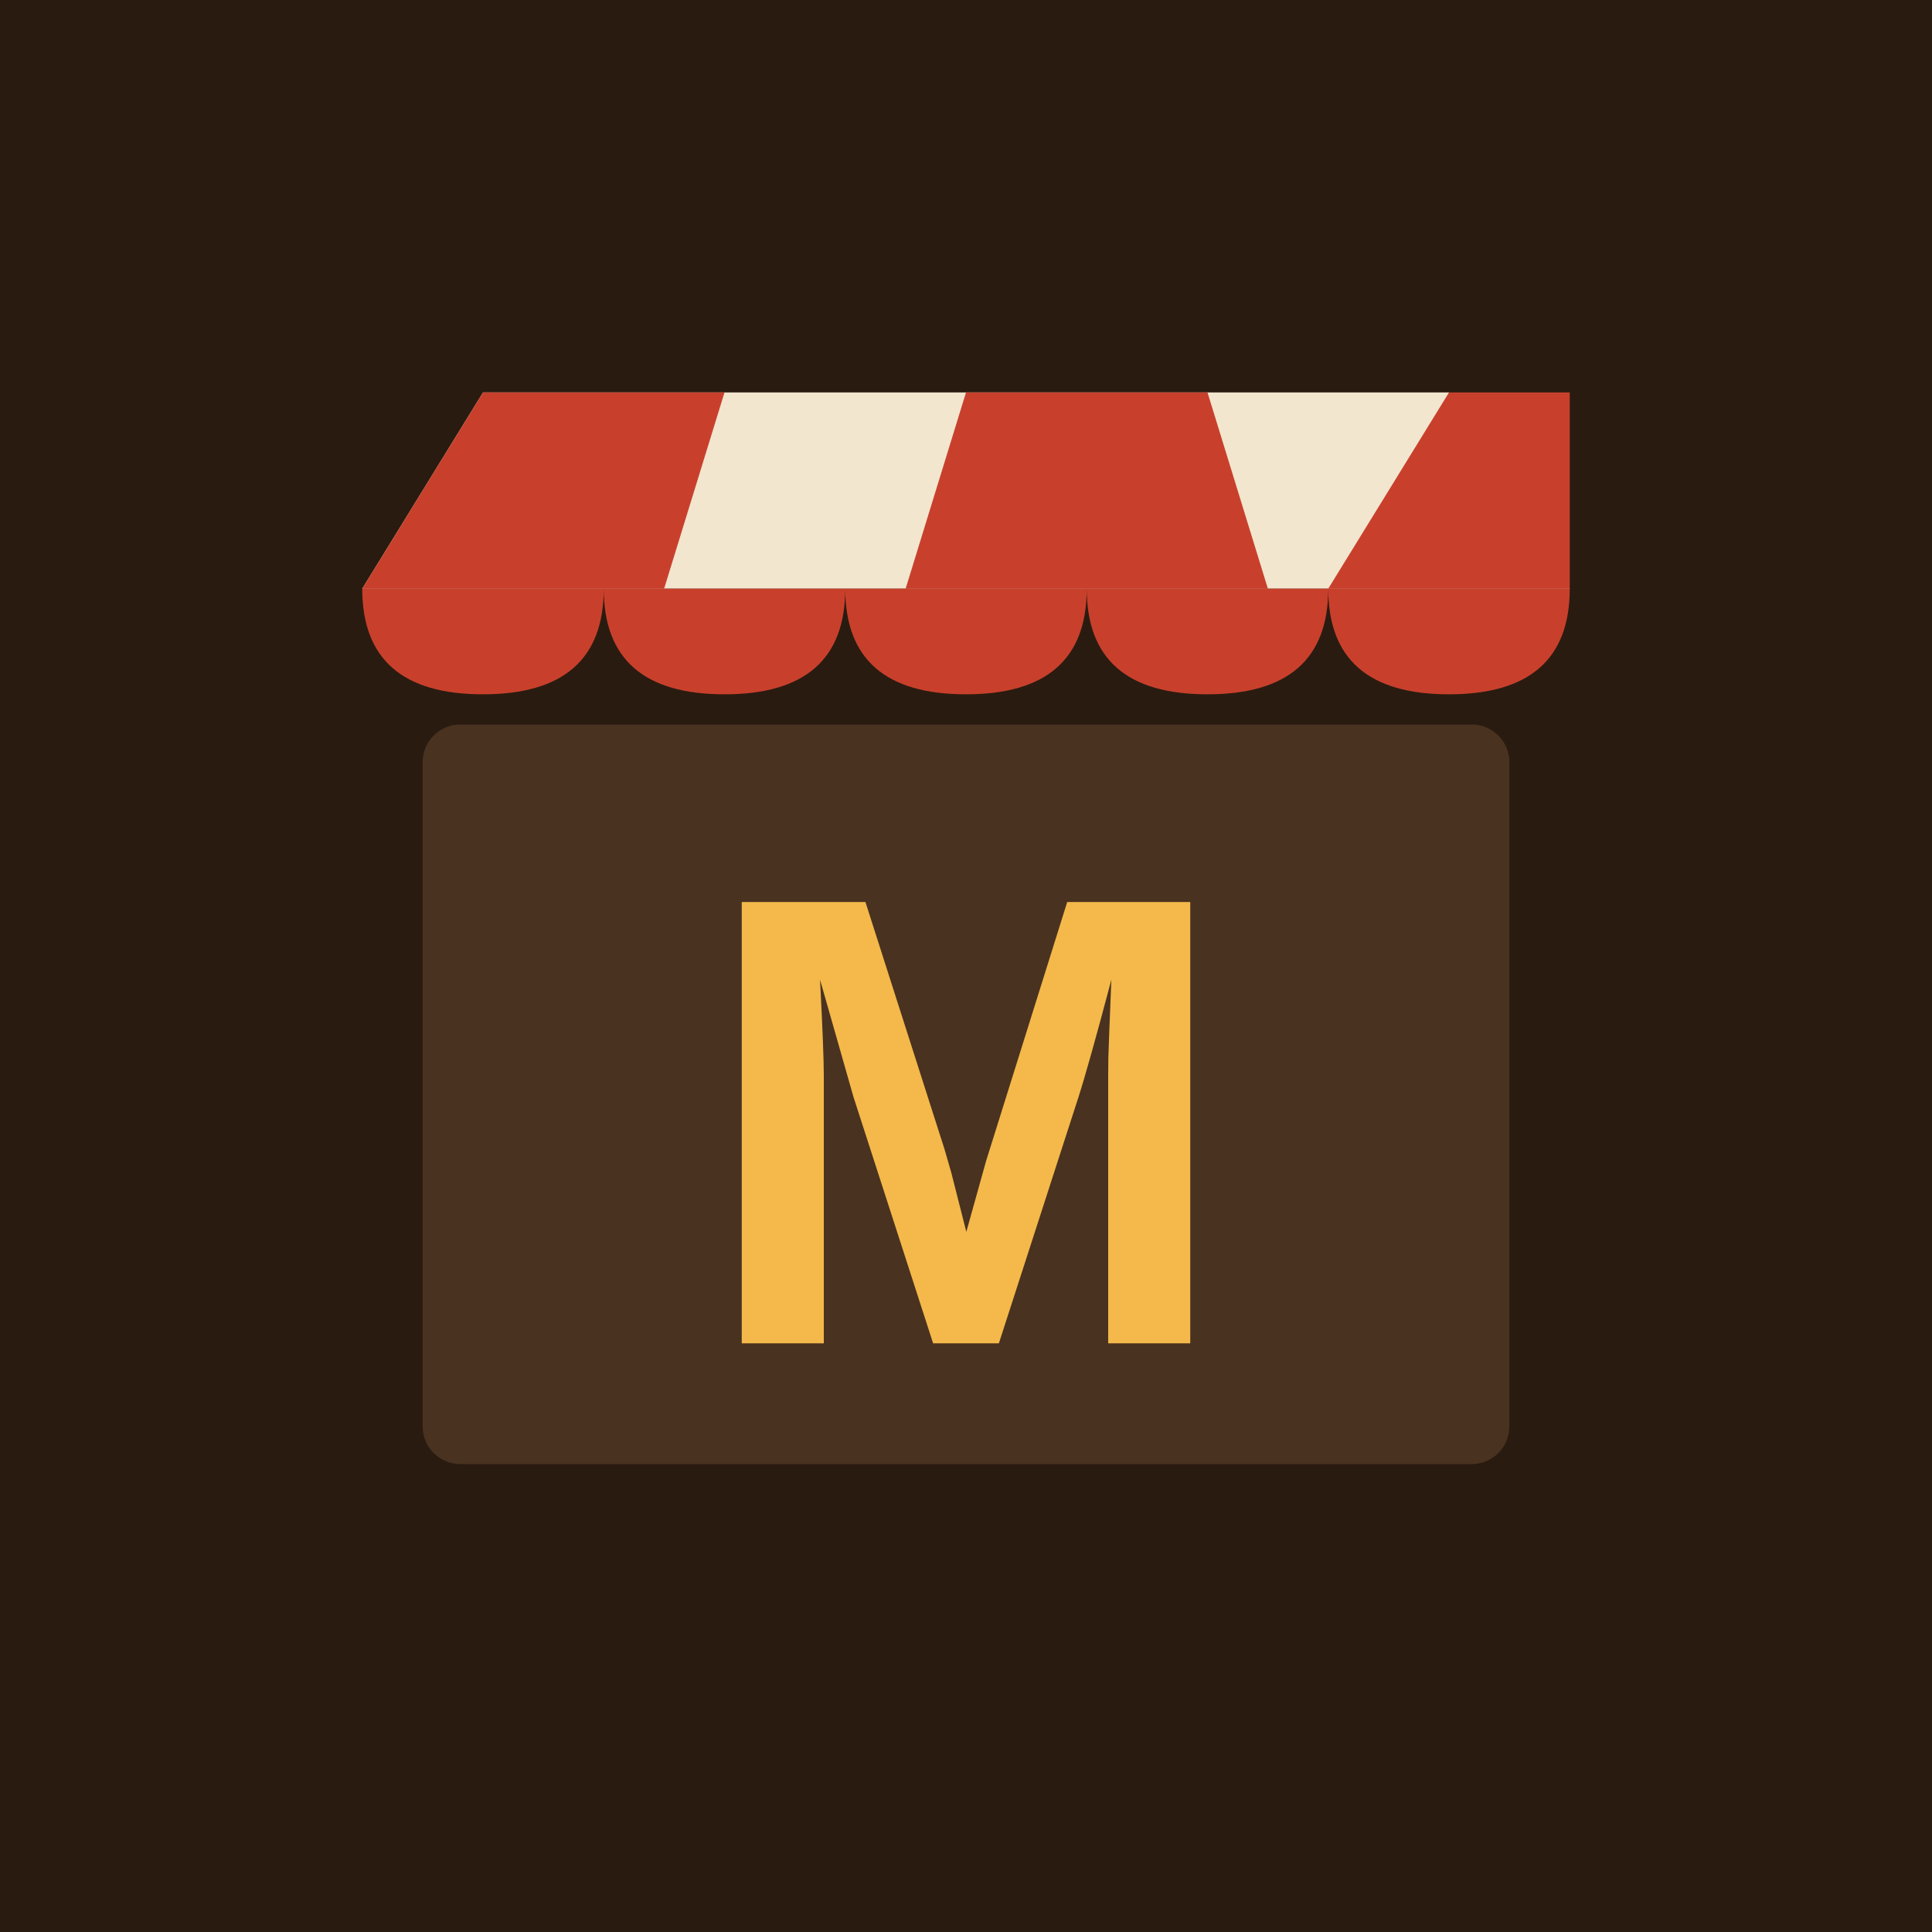
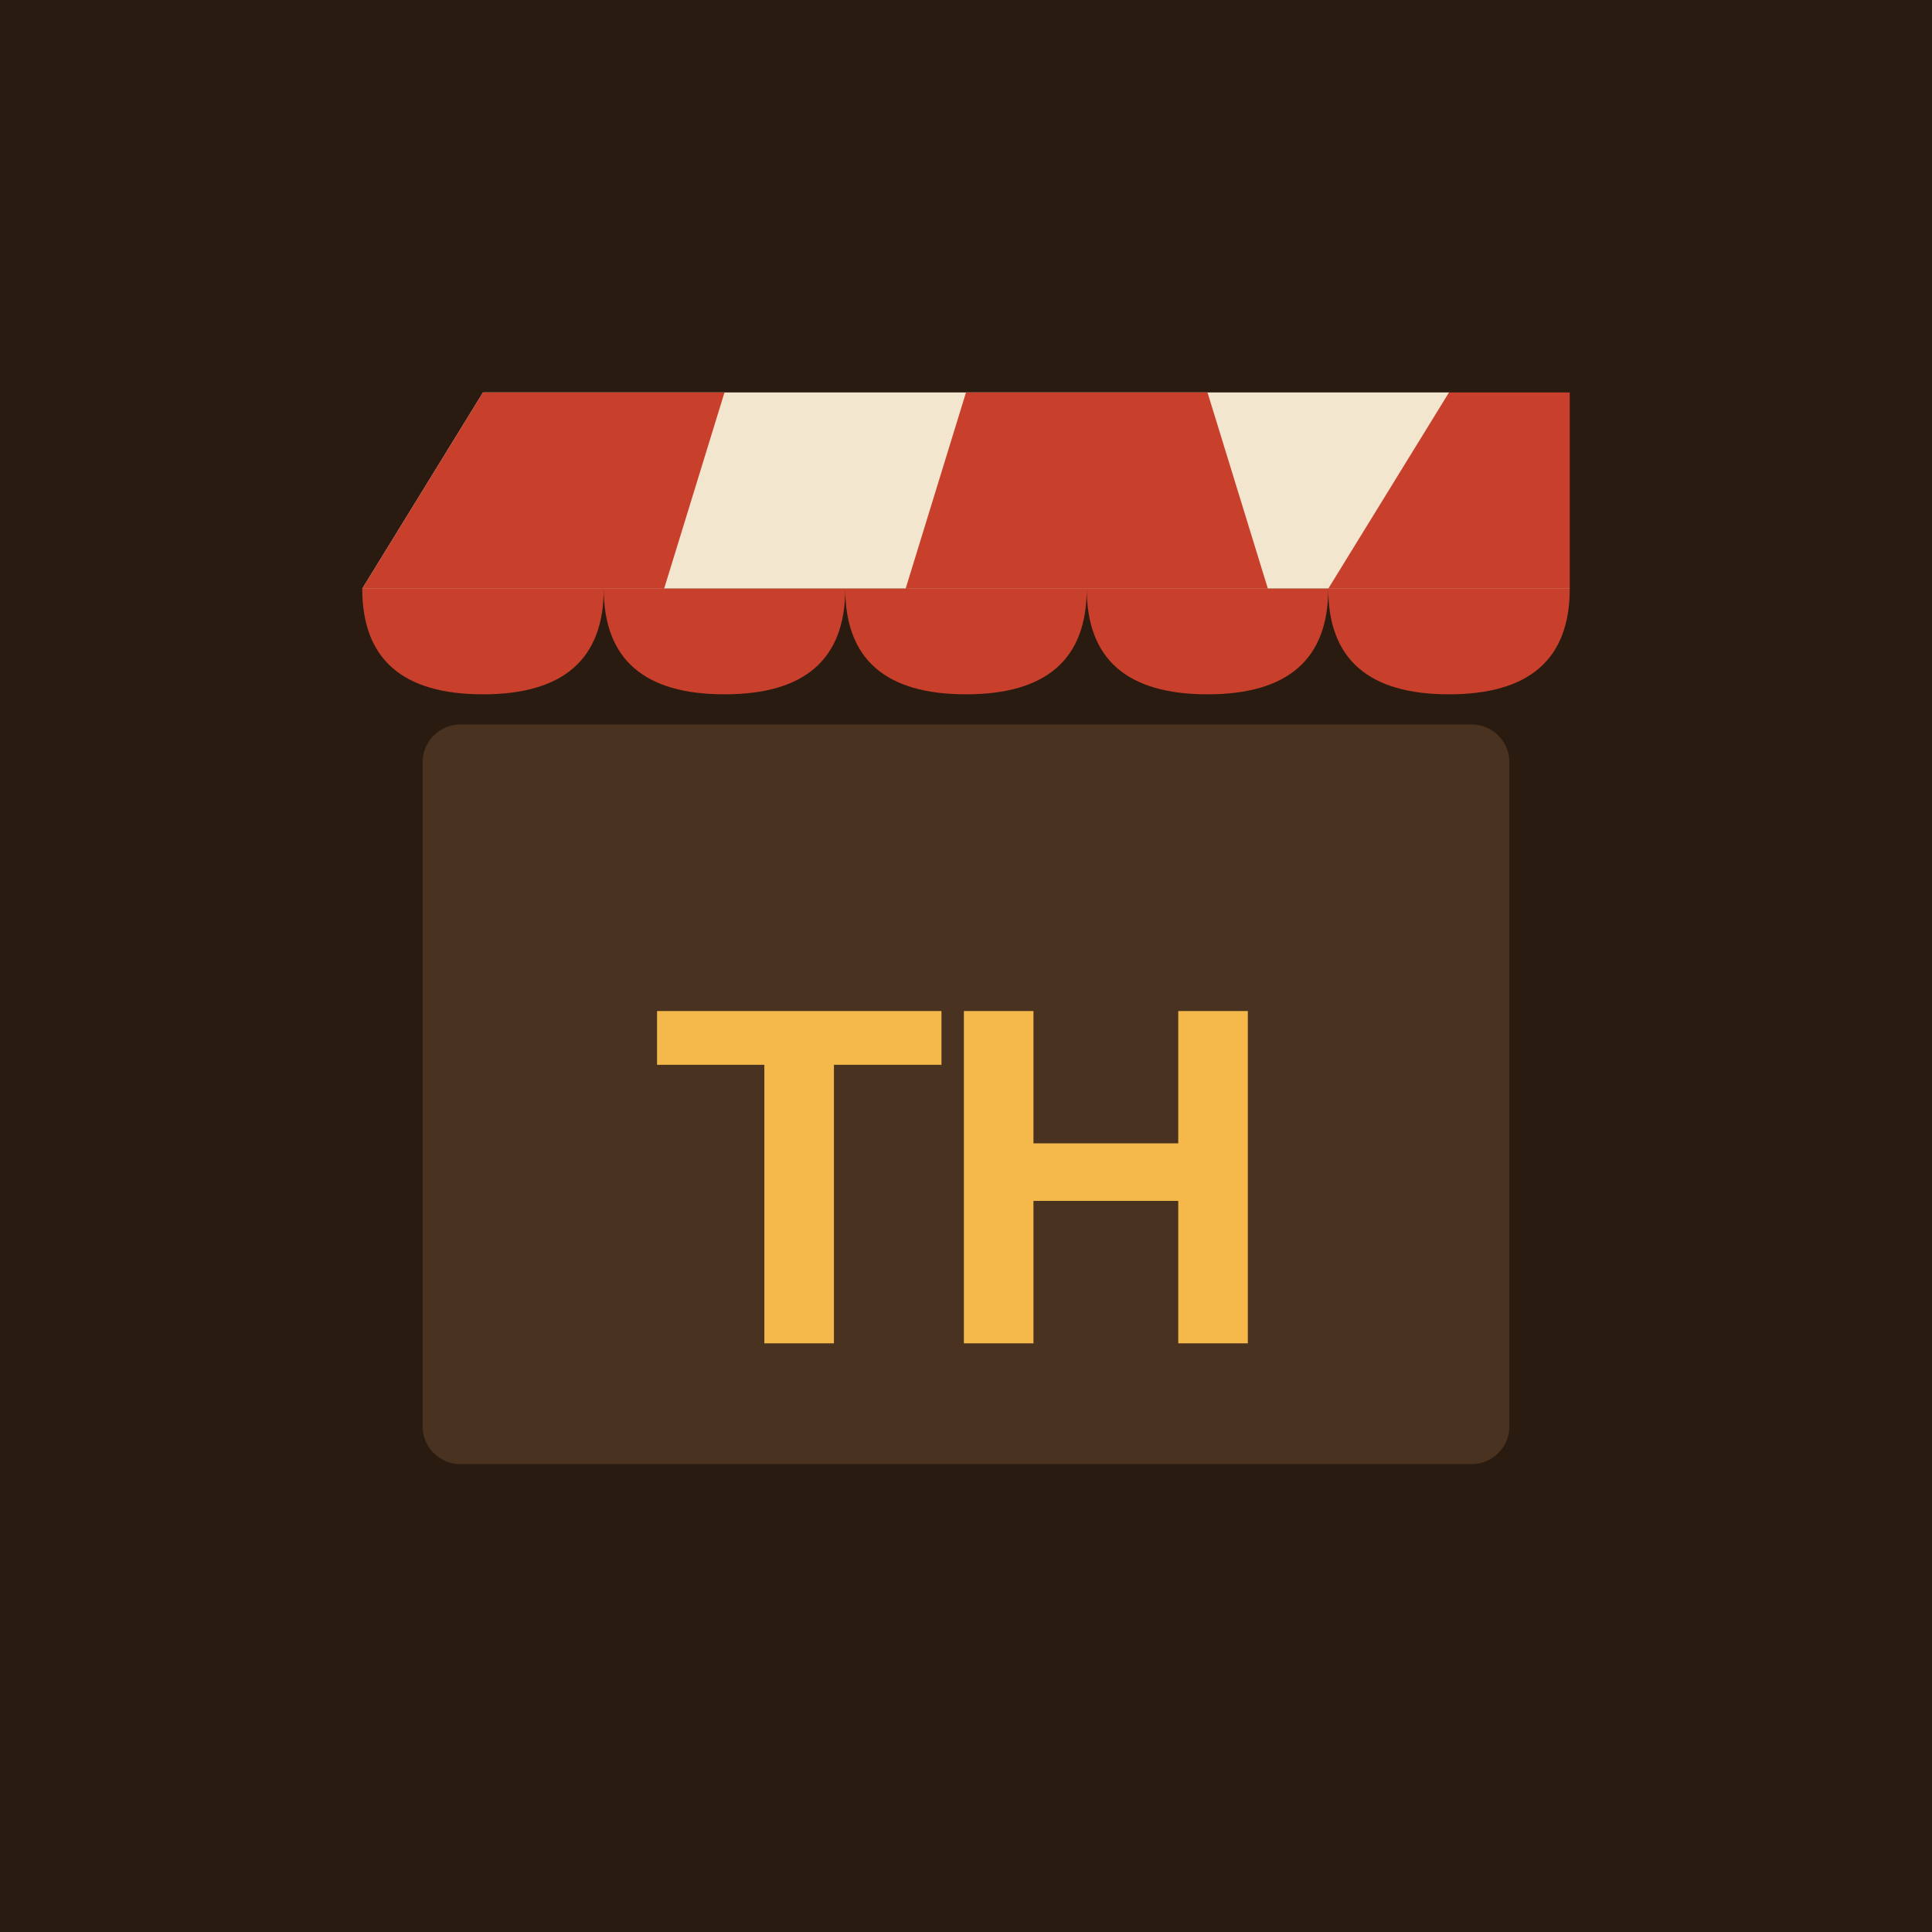
<svg xmlns="http://www.w3.org/2000/svg" viewBox="0 0 512 512">
  <rect width="512" height="512" fill="#2a1b10" />
  <g transform="translate(0,6)">
    <path d="M96 150 L128 98 H384 L416 150 Z" fill="#f2e6cf" />
    <path d="M128 98 H192 L176 150 H96 Z M256 98 H320 L336 150 H240 Z M384 98 H416 L416 150 H352 Z" fill="#c8402c" />
    <path d="M96 150 H416 Q416 178 384 178 Q352 178 352 150 Q352 178 320 178 Q288 178 288 150 Q288 178 256 178 Q224 178 224 150 Q224 178 192 178 Q160 178 160 150 Q160 178 128 178 Q96 178 96 150 Z" fill="#c8402c" />
    <rect x="112" y="186" width="288" height="196" rx="10" fill="#4a3220" />
-     <text x="256" y="350" text-anchor="middle" font-family="Arial Black, Arial, sans-serif" font-weight="900" font-size="170" fill="#f4b94a">M</text>
+     <text x="256" y="350" text-anchor="middle" font-family="Arial Black, Arial, sans-serif" font-weight="900" font-size="128" fill="#f4b94a" letter-spacing="-4">TH</text>
  </g>
</svg>
